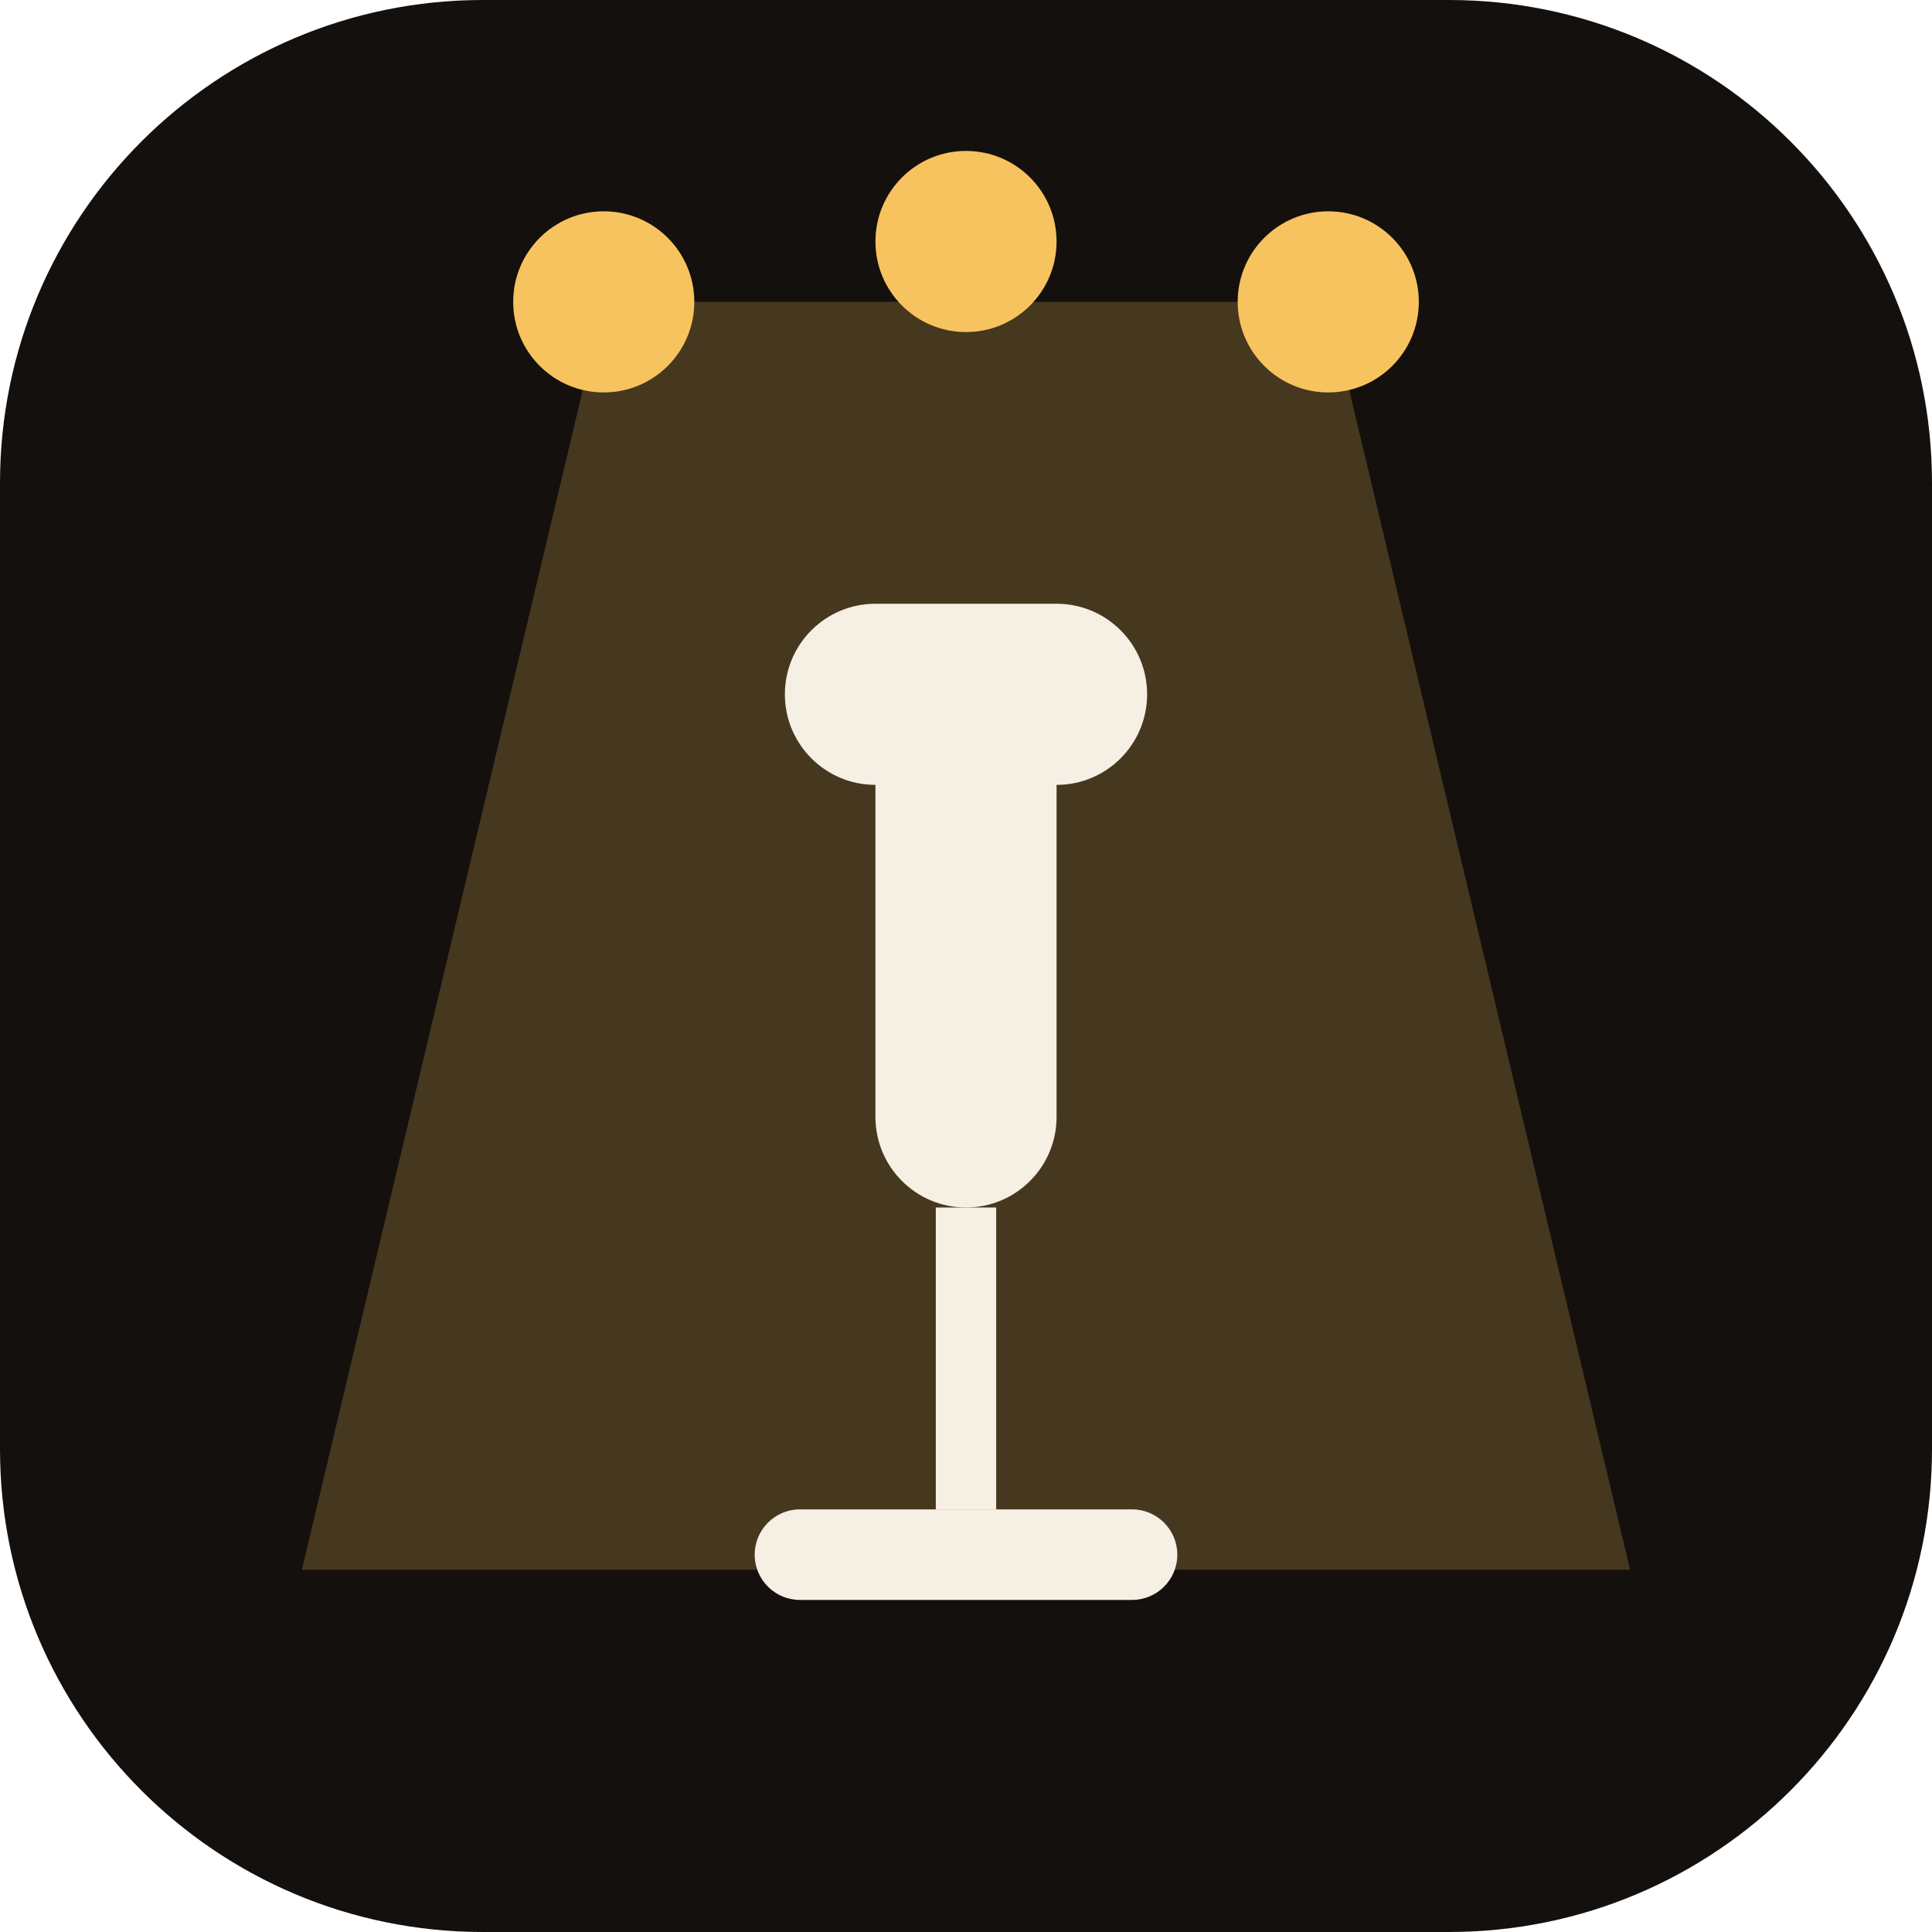
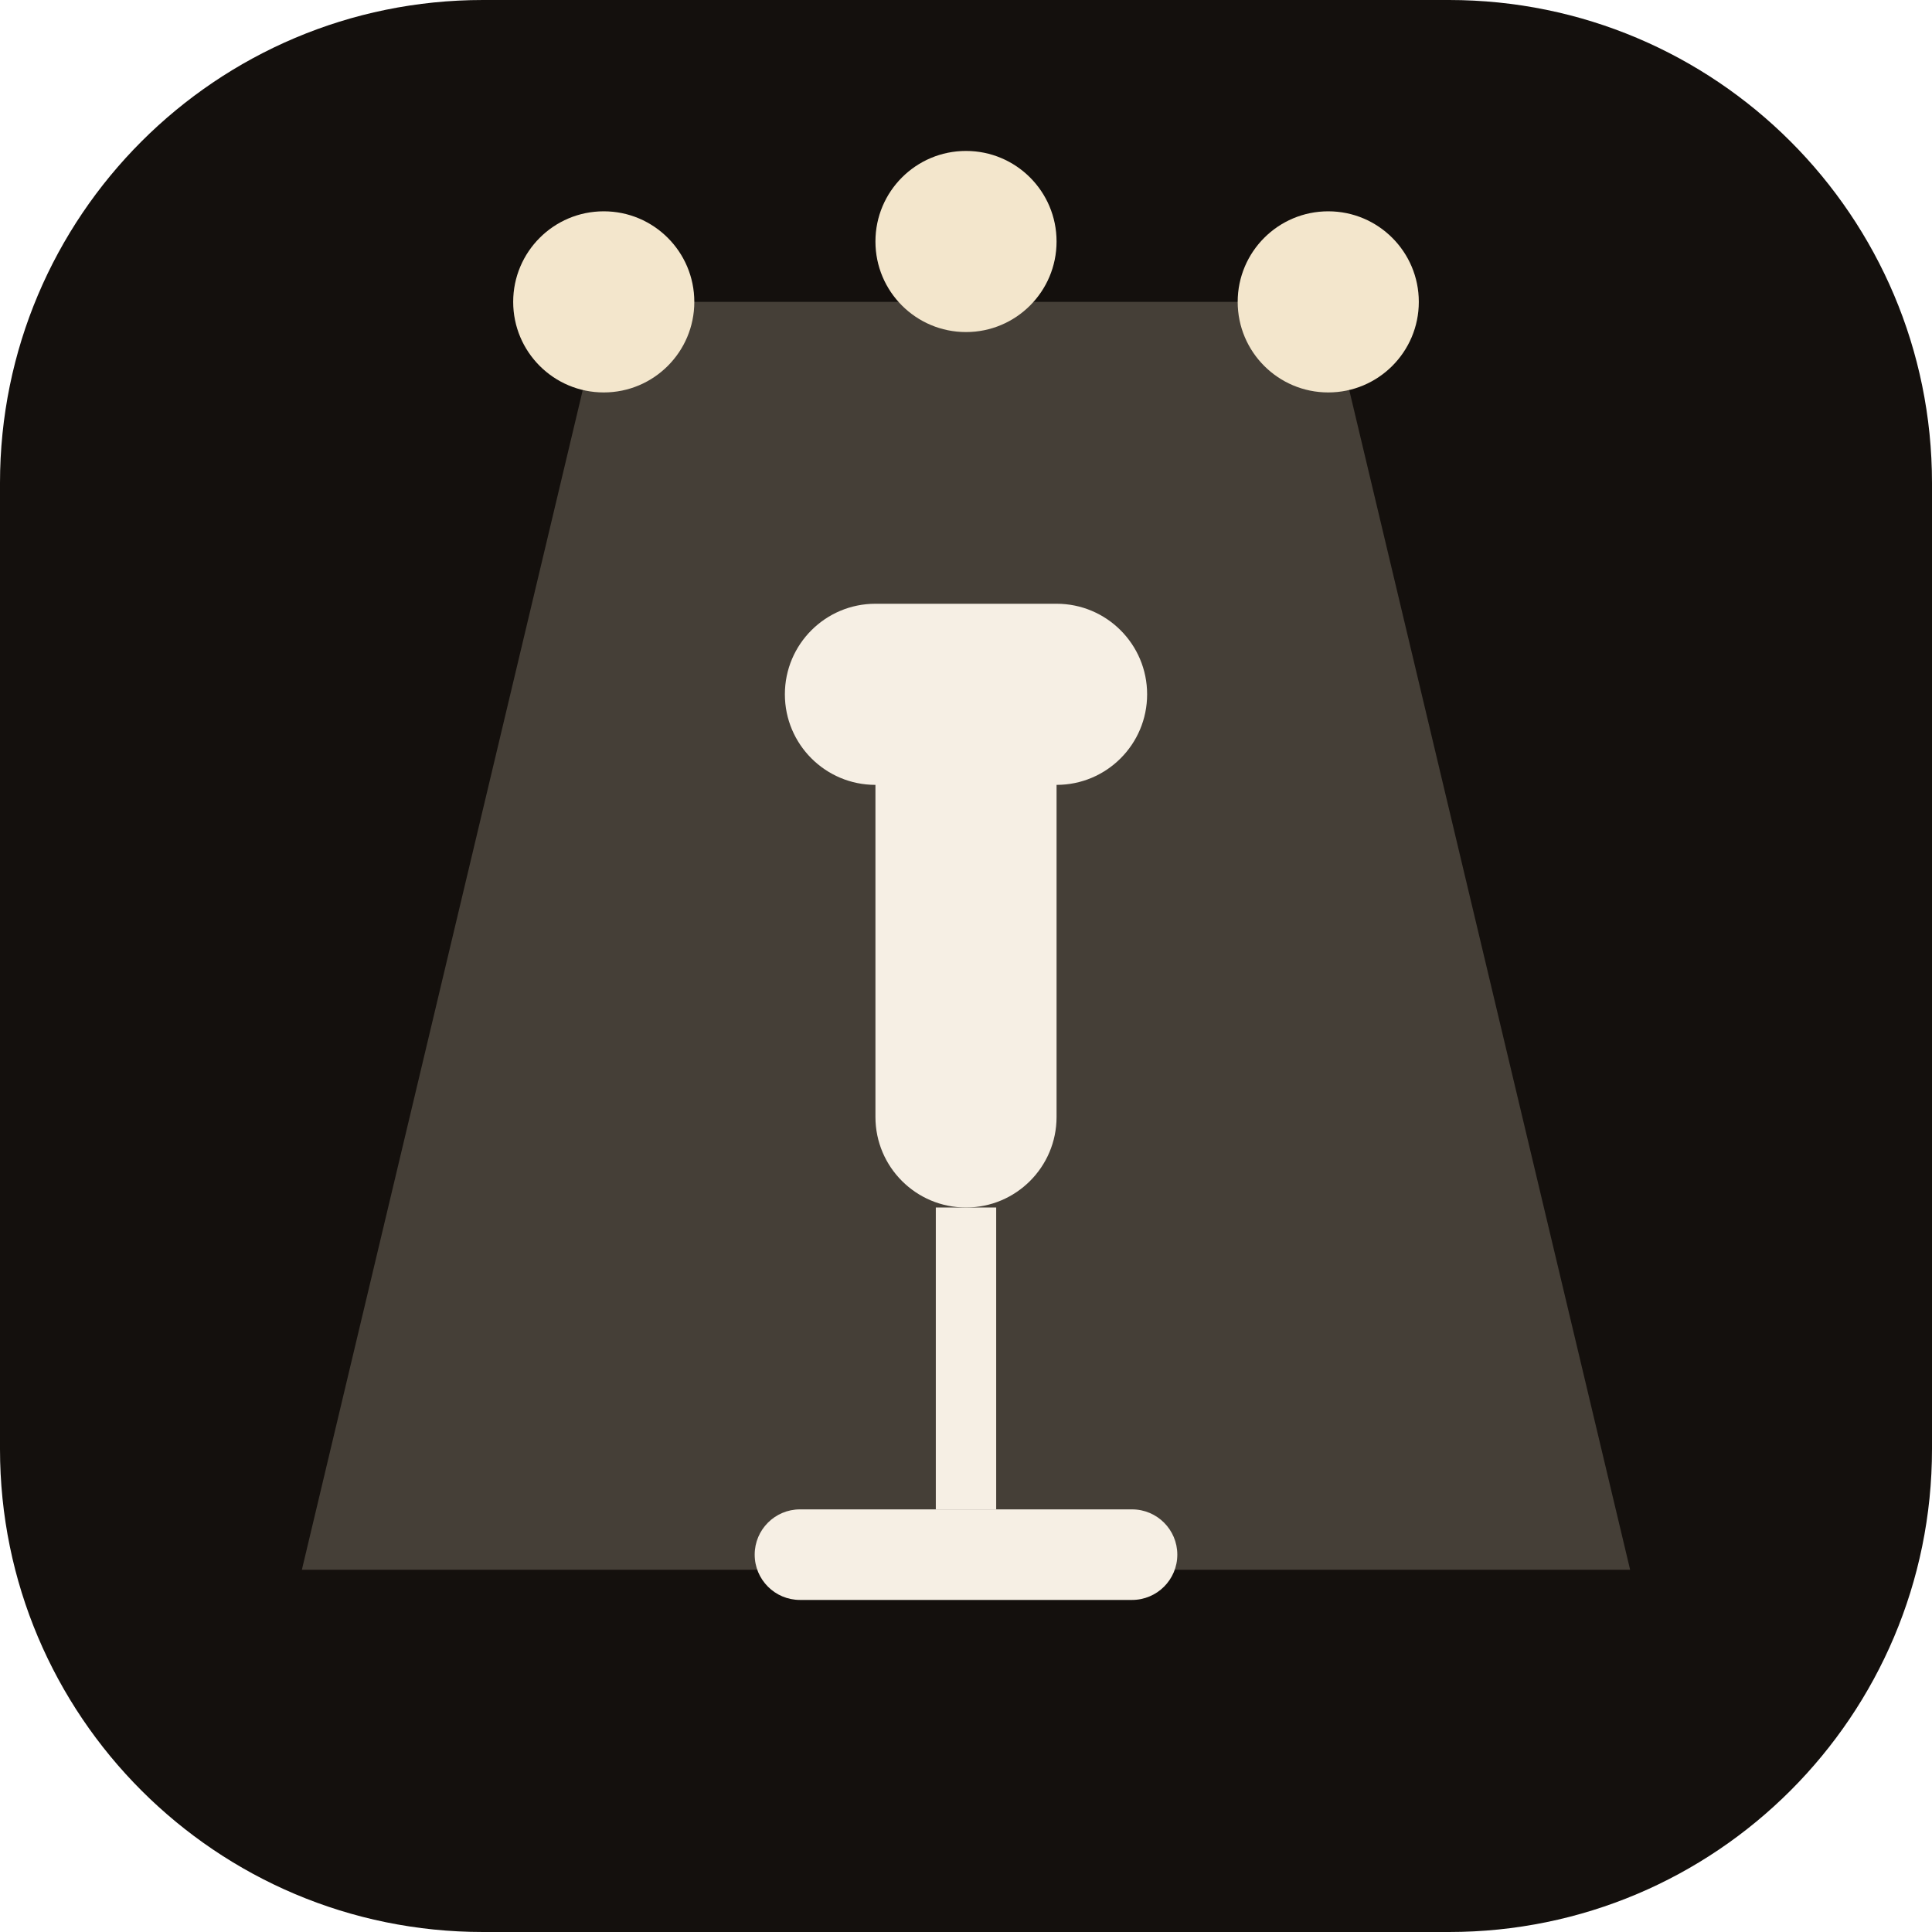
<svg xmlns="http://www.w3.org/2000/svg" viewBox="0 0 64 64">
  <rect width="64" height="64" rx="16" fill="#14100d" />
-   <path d="M20 10 L44 10 L54 52 L10 52 Z" fill="#f7c35f" opacity="0.22" />
+   <path d="M20 10 L44 10 L54 52 L10 52 Z" fill="#f3e6cc" opacity="0.22" />
  <rect x="29" y="22" width="6" height="18" rx="3" fill="#f6efe4" />
  <rect x="26" y="20" width="12" height="6" rx="3" fill="#f6efe4" />
  <rect x="31" y="40" width="2" height="10" fill="#f6efe4" />
  <rect x="25" y="50" width="14" height="3" rx="1.5" fill="#f6efe4" />
-   <circle cx="20" cy="10" r="3" fill="#f7c35f" />
-   <circle cx="32" cy="8" r="3" fill="#f7c35f" />
-   <circle cx="44" cy="10" r="3" fill="#f7c35f" />
+   <circle cx="20" cy="10" r="3" fill="#f3e6cc" />
+   <circle cx="32" cy="8" r="3" fill="#f3e6cc" />
+   <circle cx="44" cy="10" r="3" fill="#f3e6cc" />
</svg>
